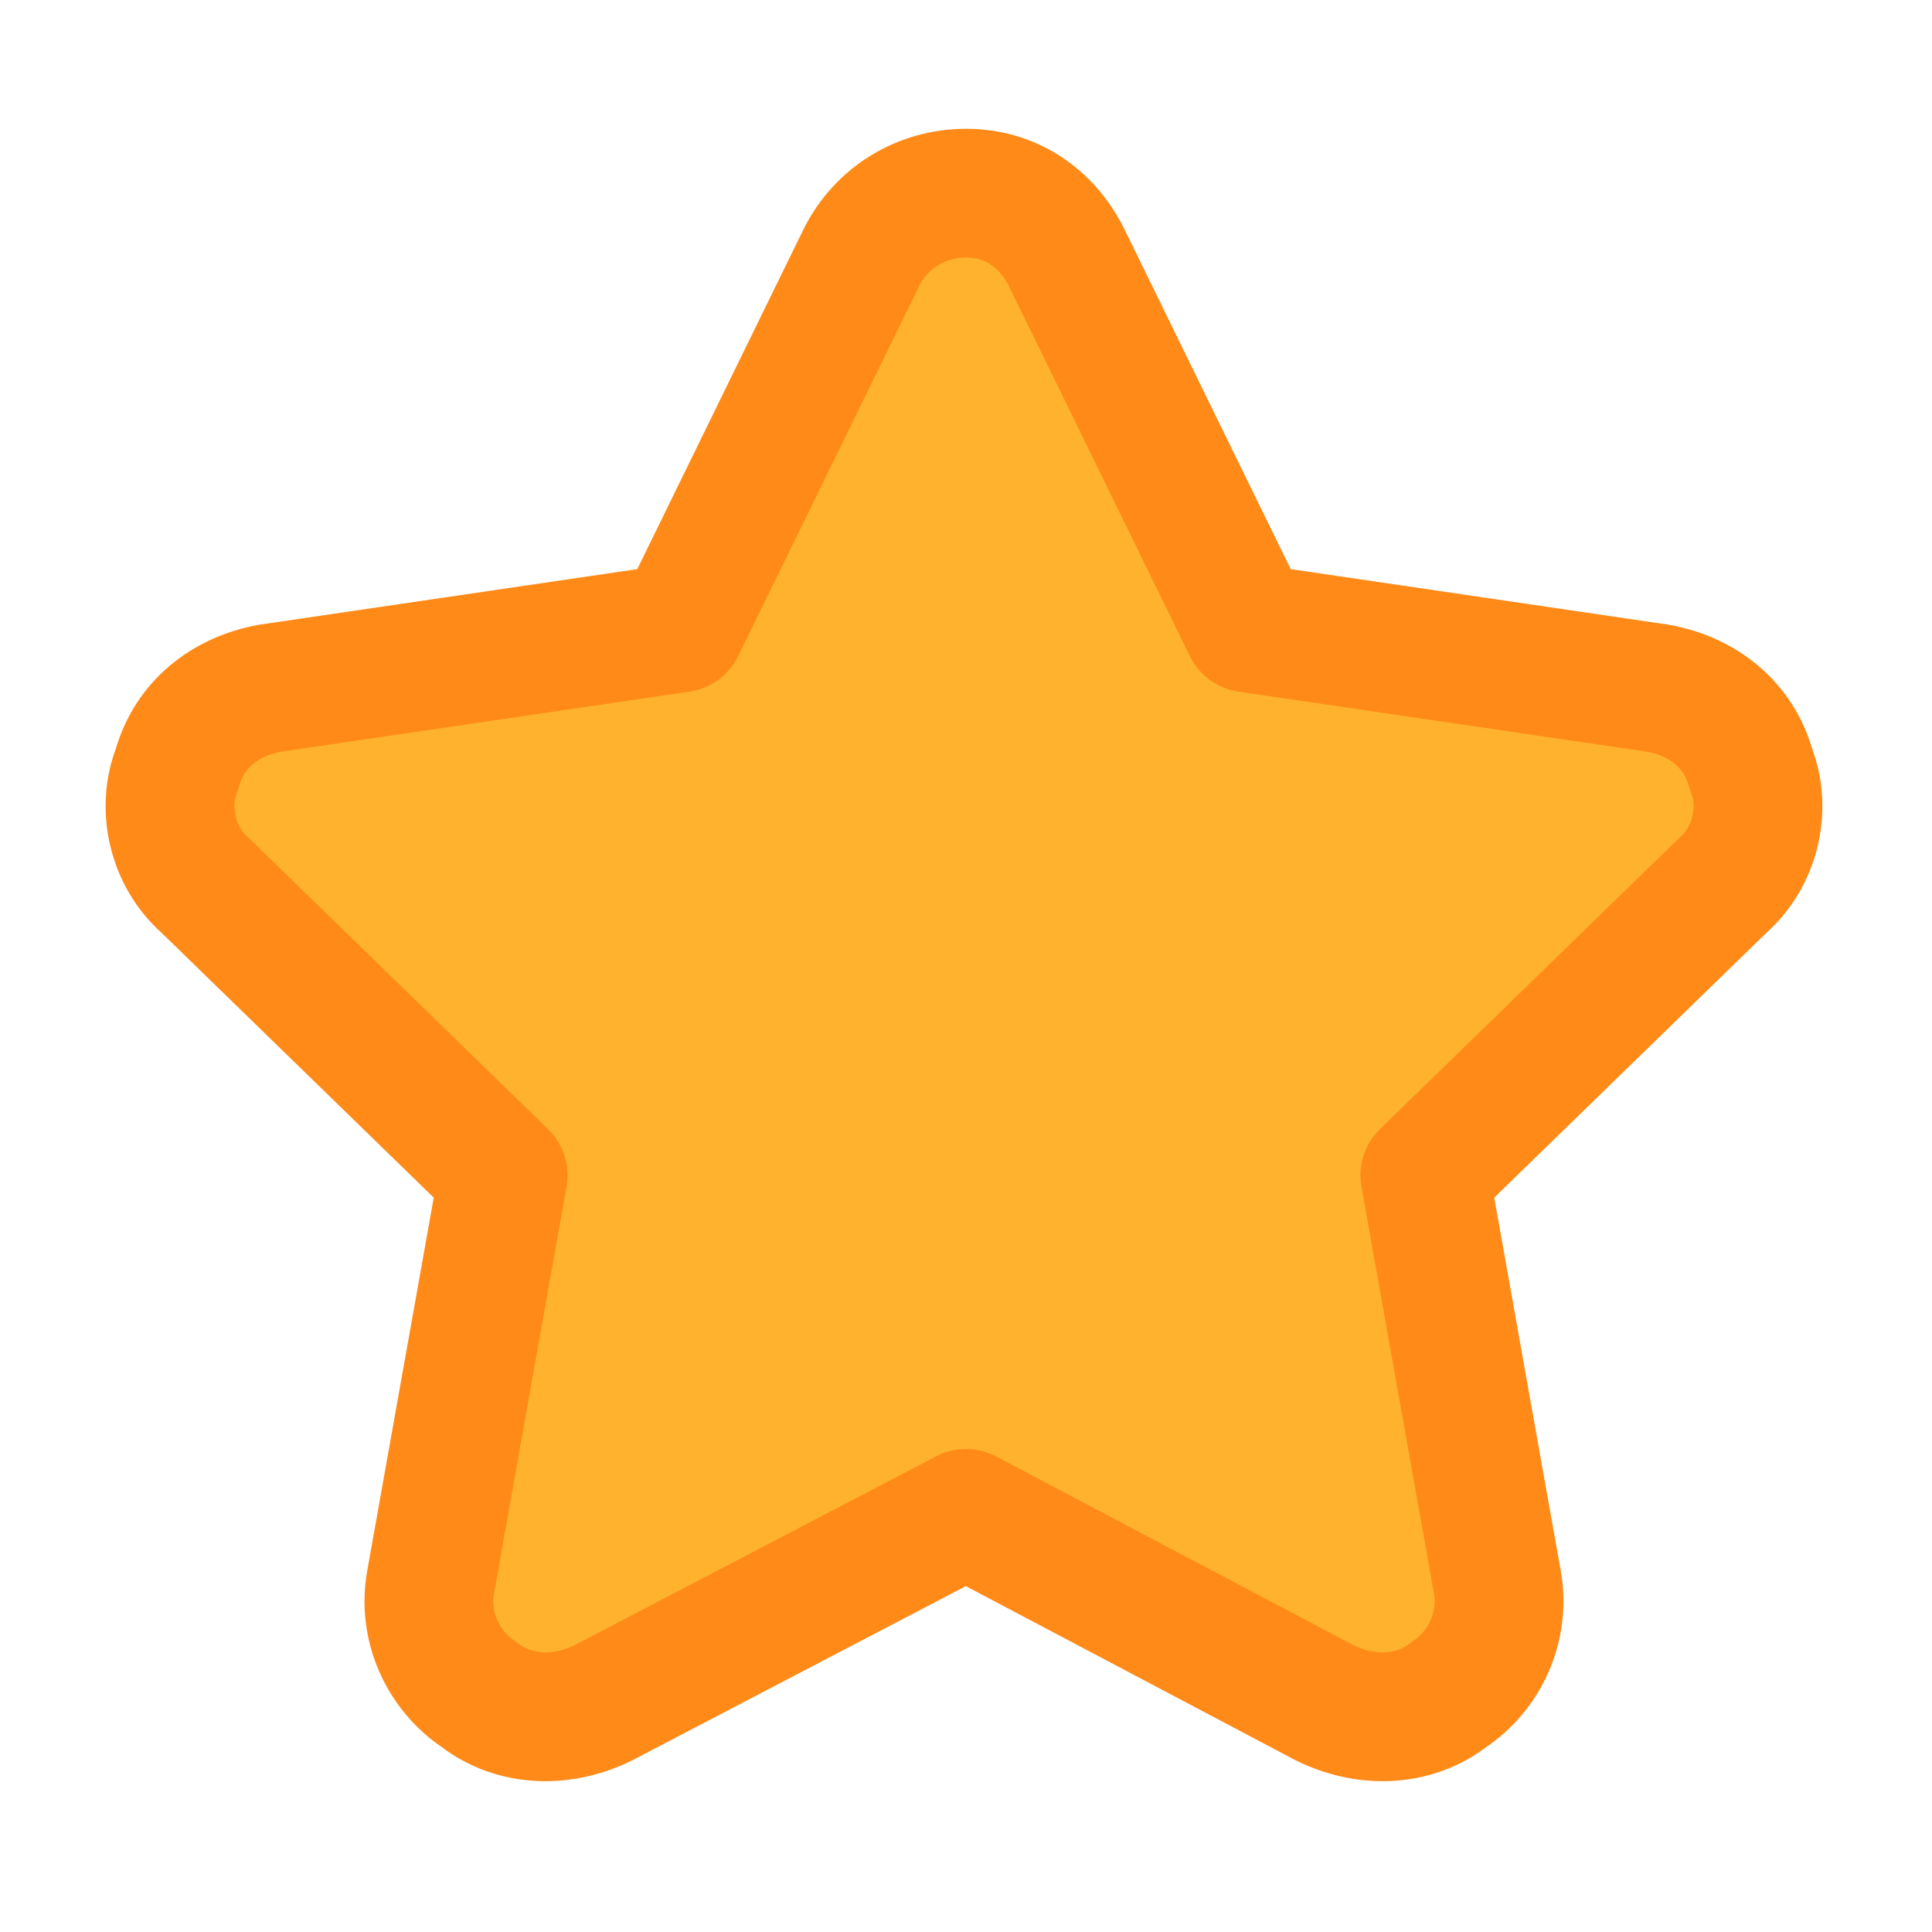
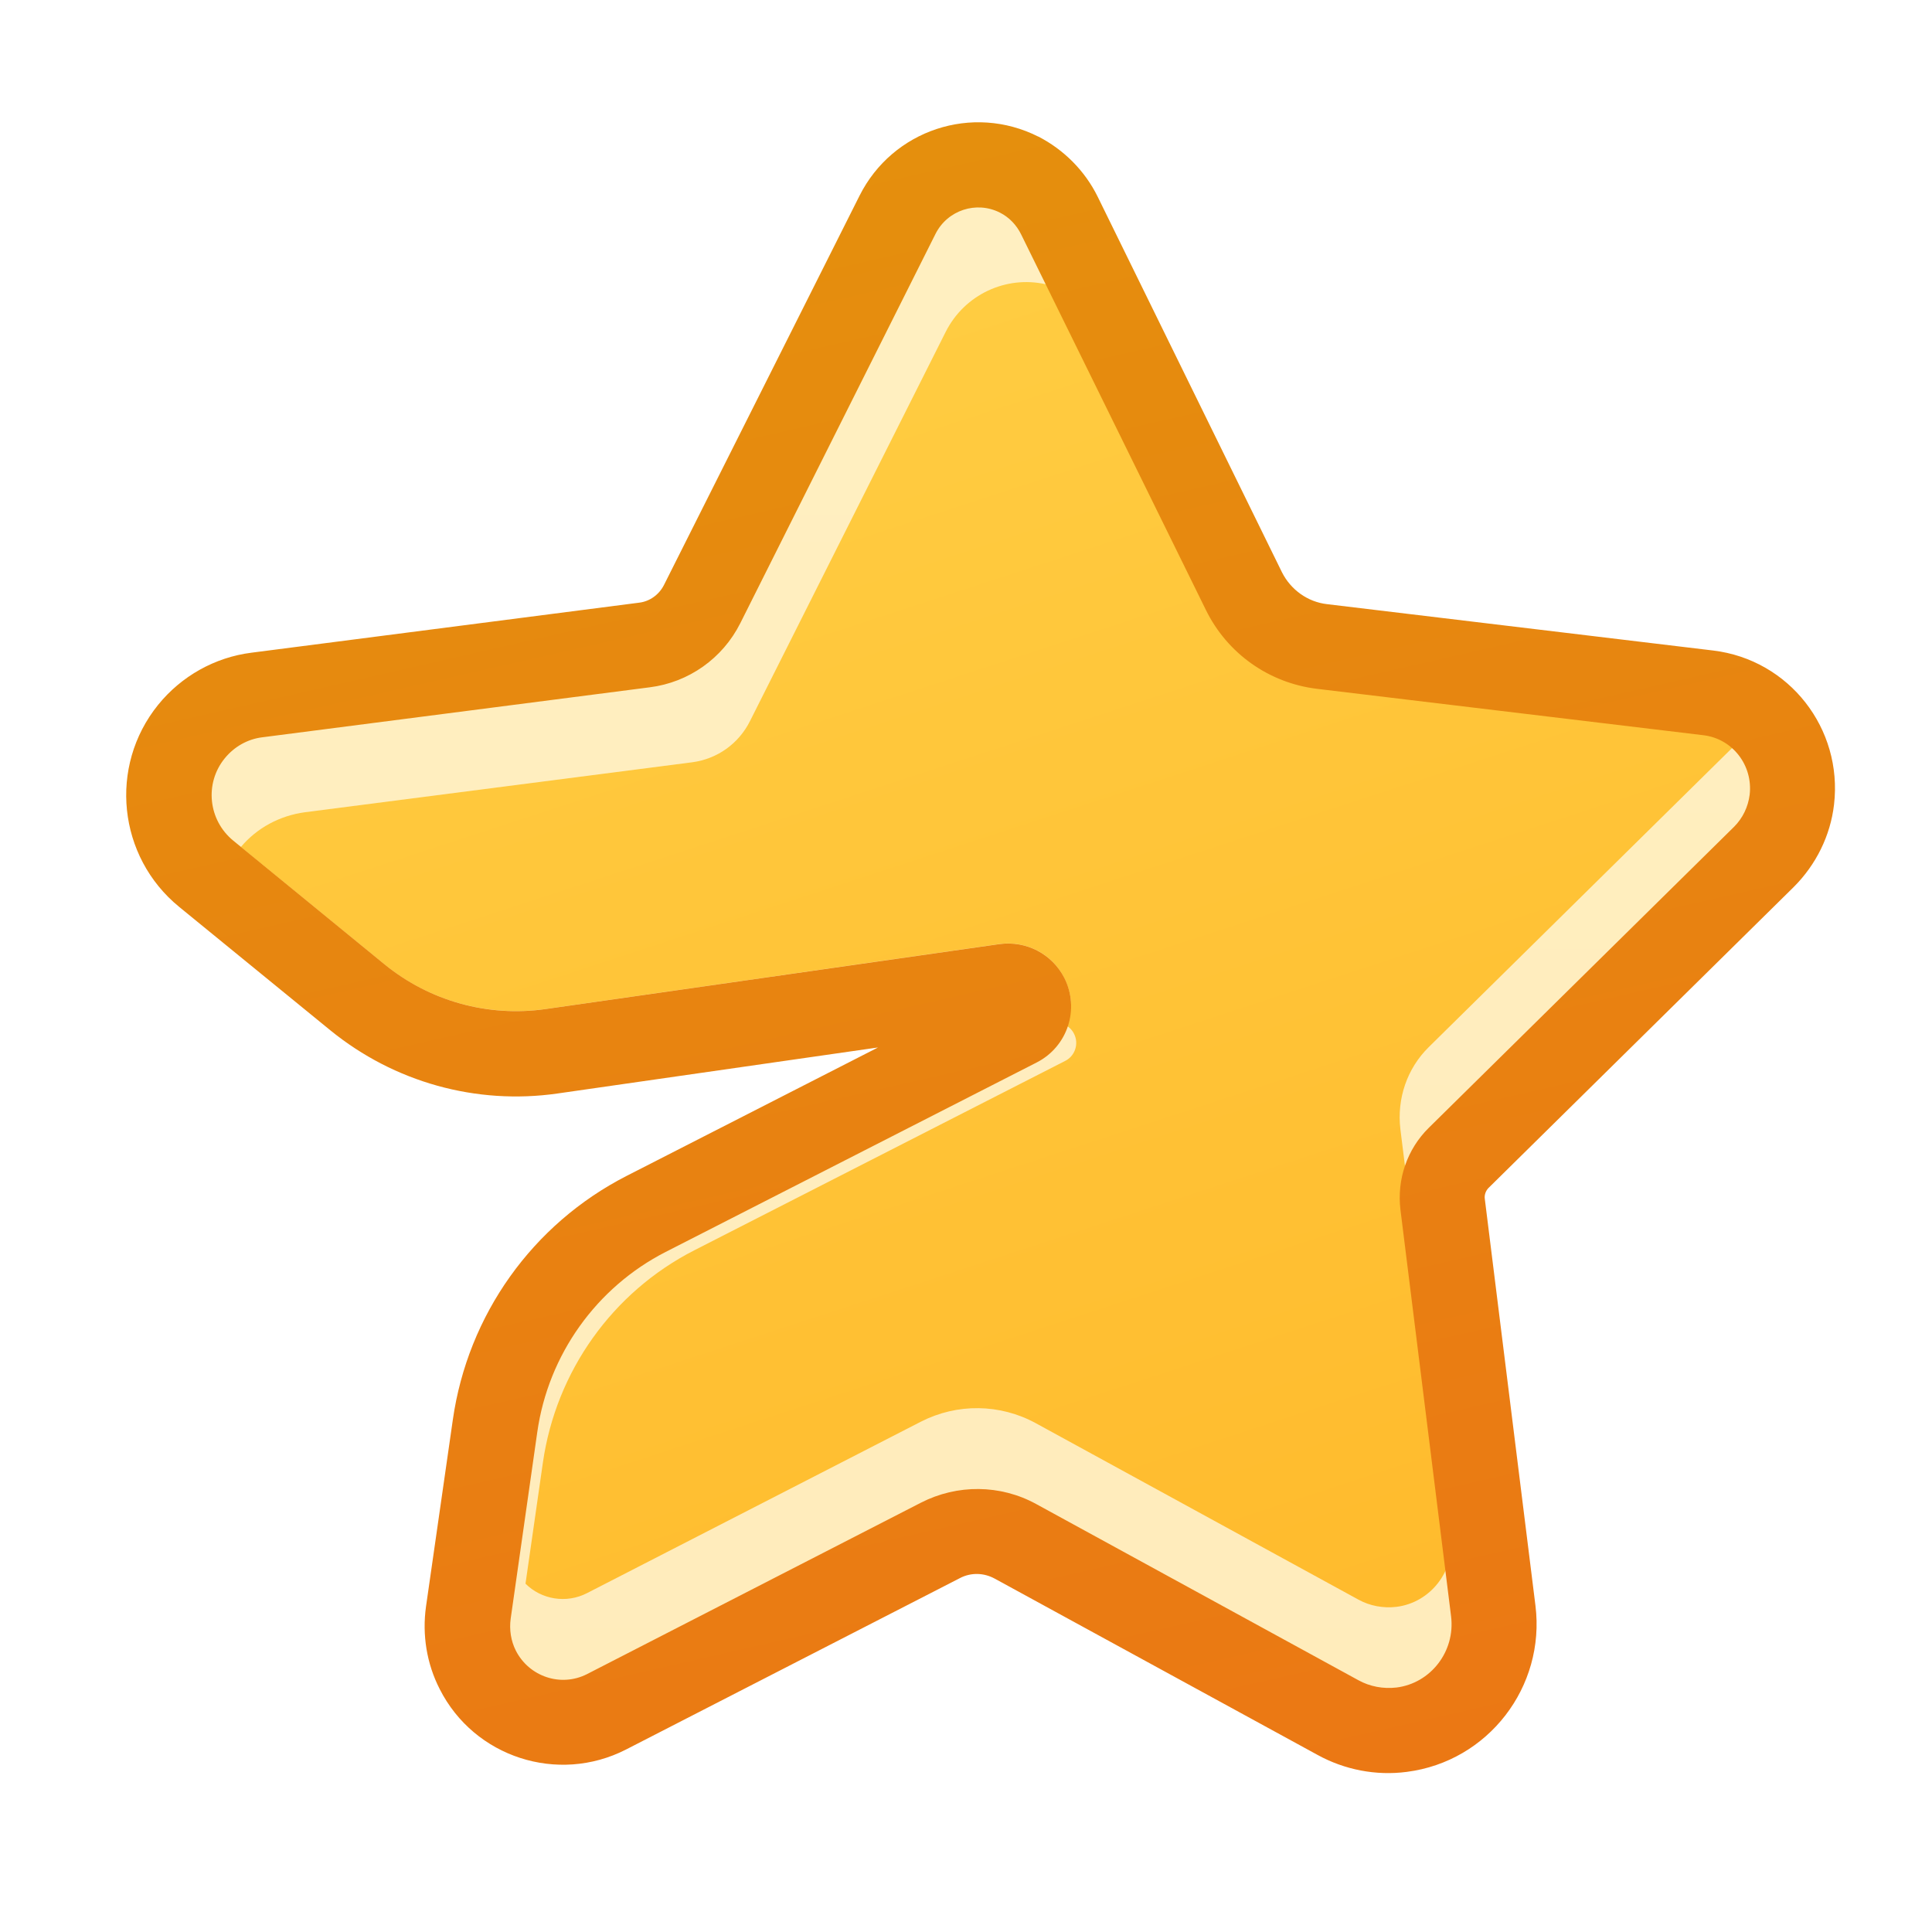
- <svg xmlns="http://www.w3.org/2000/svg" viewBox="0 0 48 48">
-   <path d="M24 4.8c1.1 0 2 .6 2.5 1.6l4.5 9.2 10.2 1.5c1.1.2 2 .9 2.3 2 .4 1 .1 2.2-.7 2.9l-7.4 7.2 1.8 10.1c.2 1.1-.3 2.2-1.2 2.8-.9.7-2.1.7-3.1.2L24 37.6l-9 4.7c-1 .5-2.2.5-3.1-.2-.9-.6-1.4-1.7-1.2-2.8l1.8-10.1L5.1 22c-.8-.7-1.1-1.9-.7-2.9.3-1.1 1.2-1.8 2.3-2l10.2-1.5 4.5-9.2c.5-1 1.5-1.6 2.6-1.6Z" fill="#FFB22E" stroke="#FF8A18" stroke-width="3.2" stroke-linejoin="round" />
+ <svg xmlns="http://www.w3.org/2000/svg" viewBox="0 0 24 24" fill="none">
+   <defs>
+     <linearGradient id="telegram-star-light" x1="12.2" y1="-1.71" x2="12.2" y2="25.291" gradientUnits="userSpaceOnUse">
+       <stop stop-color="#FFF0C2" />
+       <stop offset="1" stop-color="#FFEBBA" />
+     </linearGradient>
+     <linearGradient id="telegram-star-gold" x1="12.199" y1="-1.71" x2="20.922" y2="24.955" gradientUnits="userSpaceOnUse">
+       <stop stop-color="#FFD147" />
+       <stop offset="1" stop-color="#FFB526" />
+     </linearGradient>
+     <linearGradient id="telegram-star-edge" x1="12.186" y1="1.519" x2="16.866" y2="22.023" gradientUnits="userSpaceOnUse">
+       <stop stop-color="#E58F0D" />
+       <stop offset="1" stop-color="#EB7814" />
+     </linearGradient>
+   </defs>
+   <path d="M8.722 7.502 11.147 2.67c.28-.557.959-.781 1.512-.5.216.11.39.288.5.508l2.292 4.661c.186.383.553.64.974.69l4.794.576c.652.08 1.118.675 1.042 1.33-.034.269-.155.519-.349.709l-3.793 3.74c-.155.151-.227.364-.201.58l.633 5.048c.091.724-.421 1.383-1.141 1.474-.273.034-.546-.015-.788-.148l-4.005-2.19c-.292-.159-.64-.163-.932-.011l-4.153 2.13c-.584.299-1.296.064-1.595-.523-.114-.22-.152-.466-.117-.709l.33-2.319c.163-1.133.864-2.118 1.88-2.637l4.608-2.353c.121-.061.171-.212.11-.337-.049-.095-.152-.152-.258-.137l-5.639.811c-.86.121-1.732-.121-2.41-.674l-1.876-1.531c-.534-.436-.621-1.232-.186-1.77.205-.25.496-.413.815-.455l4.813-.618c.307-.042.576-.231.716-.512Z" fill="url(#telegram-star-light)" />
+   <path d="M12.989 3.531c-.489-.11-1.008.125-1.243.595L9.317 8.957c-.14.28-.405.47-.716.512l-4.813.621c-.311.042-.595.193-.796.432l1.781 1.455c.561.459 1.288.659 2.005.557l5.635-.807c.333-.045.659.121.807.421.193.383.042.853-.341.05l-1.47.75 1.675-.242c.106-.015.212.042.258.136.064.125.011.277-.11.337l-4.608 2.353c-1.016.519-1.717 1.504-1.88 2.637l-.216 1.504c.197.197.508.25.765.117l4.146-2.129c.451-.231.985-.224 1.429.019l4.005 2.19c.144.08.311.11.474.091.424-.053.731-.447.678-.883l-.629-5.051c-.045-.379.083-.754.352-1.019l3.793-3.74c.064-.065.114-.14.148-.224l-4.669-.561c-.421-.049-.784-.311-.974-.69l-.182-.375c-.383-.167-.697-.462-.887-.845l-1.989-4.043Z" fill="url(#telegram-star-gold)" />
+   <path d="M12.898 1.697c-.819-.413-1.811-.083-2.221.735L8.248 7.267c-.061.121-.178.205-.311.22l-4.813.621c-.455.057-.872.292-1.16.648-.618.765-.5 1.887.261 2.509l1.88 1.535c.792.644 1.811.928 2.819.784l3.983-.572-3.122 1.595c-1.171.599-1.974 1.728-2.16 3.031l-.333 2.319c-.049.352.008.709.171 1.027.428.845 1.466 1.182 2.312.75l4.149-2.13c.137-.072.299-.068.436.008l4.005 2.187c.337.186.728.262 1.11.212 1.012-.129 1.724-1.057 1.599-2.065l-.629-5.051c-.008-.049.011-.102.045-.137l3.793-3.74c.277-.277.455-.637.5-1.023.11-.944-.557-1.8-1.501-1.914l-4.797-.576c-.239-.027-.451-.178-.561-.398l-2.289-4.665c-.159-.322-.421-.584-.739-.747Zm-1.277 1.209c.148-.296.508-.413.8-.265.114.057.208.155.265.273l2.293 4.661c.265.542.784.91 1.383.982l4.797.576c.36.042.618.371.576.739-.019.152-.087.292-.193.398l-3.793 3.74c-.269.265-.398.64-.352 1.019l.629 5.051c.053.436-.254.83-.678.883-.163.019-.33-.011-.474-.091l-4.005-2.19c-.443-.242-.978-.246-1.429-.015l-4.149 2.13c-.322.163-.716.034-.883-.292-.061-.121-.083-.261-.064-.398l.33-2.315c.136-.963.735-1.8 1.595-2.24l4.608-2.353c.387-.197.538-.667.345-1.05-.152-.299-.474-.466-.807-.421l-5.639.807c-.716.102-1.44-.099-2.001-.557L2.898 10.443c-.311-.254-.36-.712-.106-1.023.117-.144.284-.239.466-.261l4.813-.621c.485-.061.906-.36 1.125-.796L11.621 2.906Z" fill="url(#telegram-star-edge)" />
</svg>
